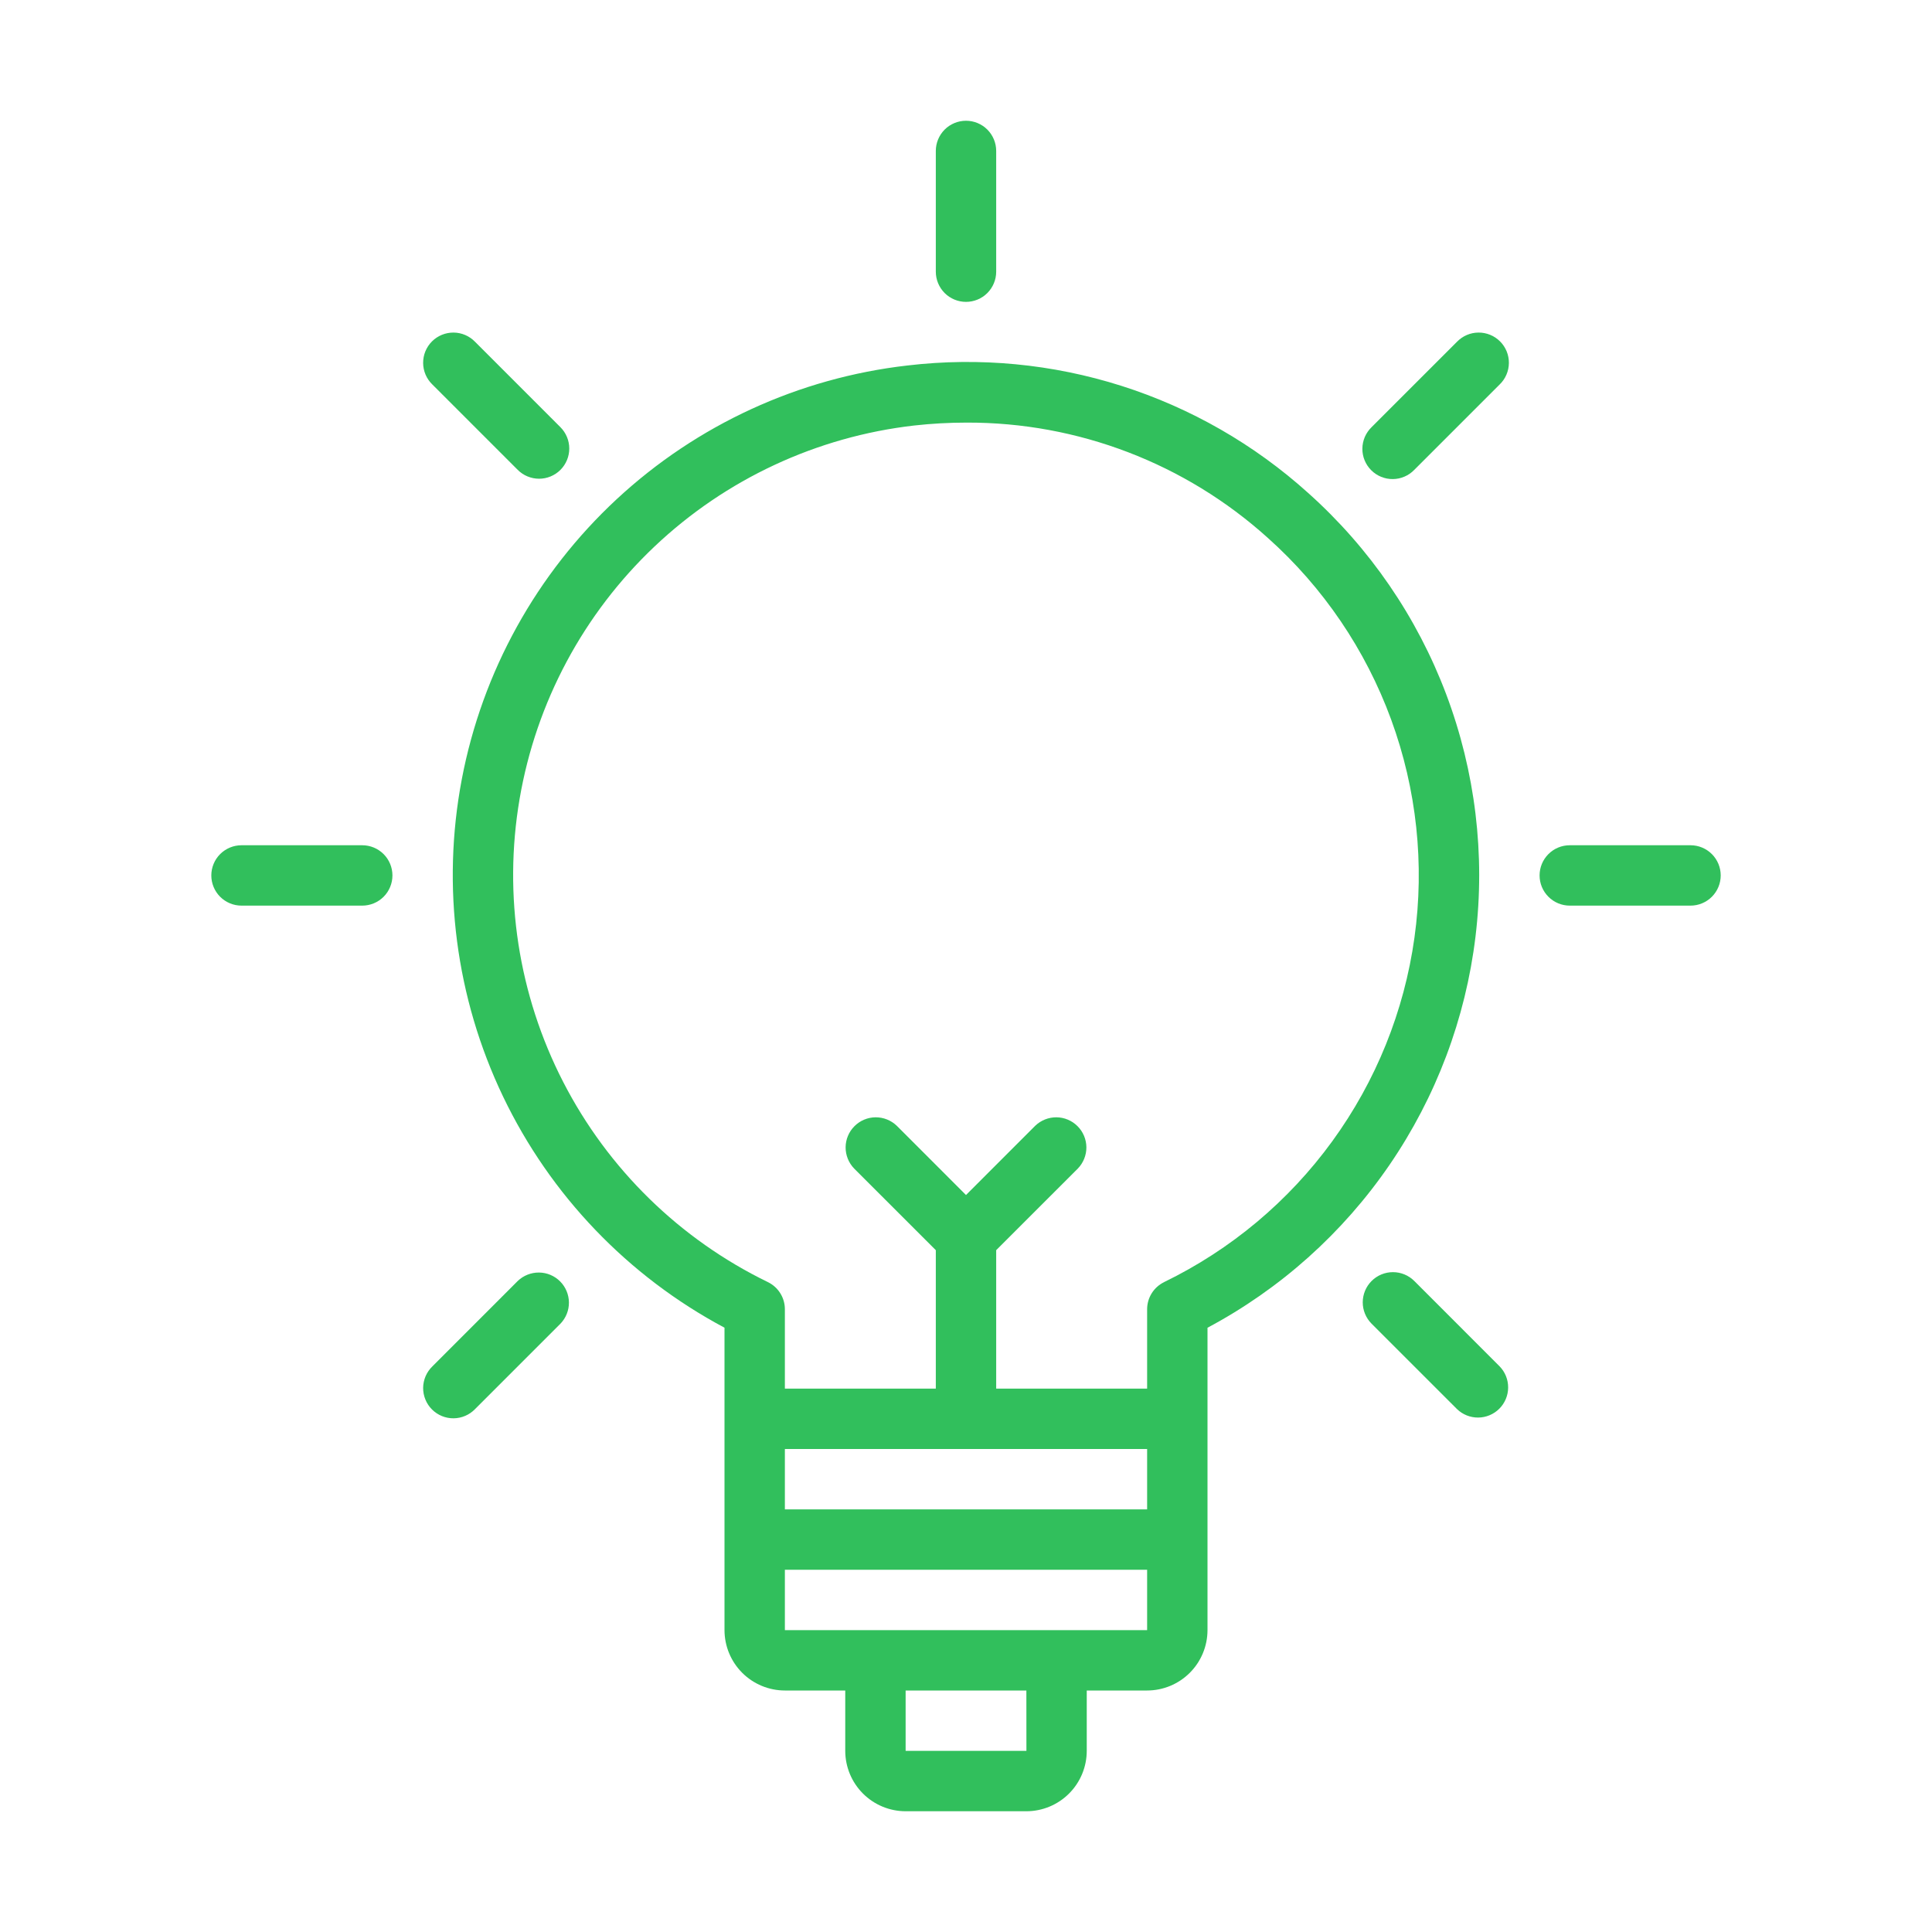
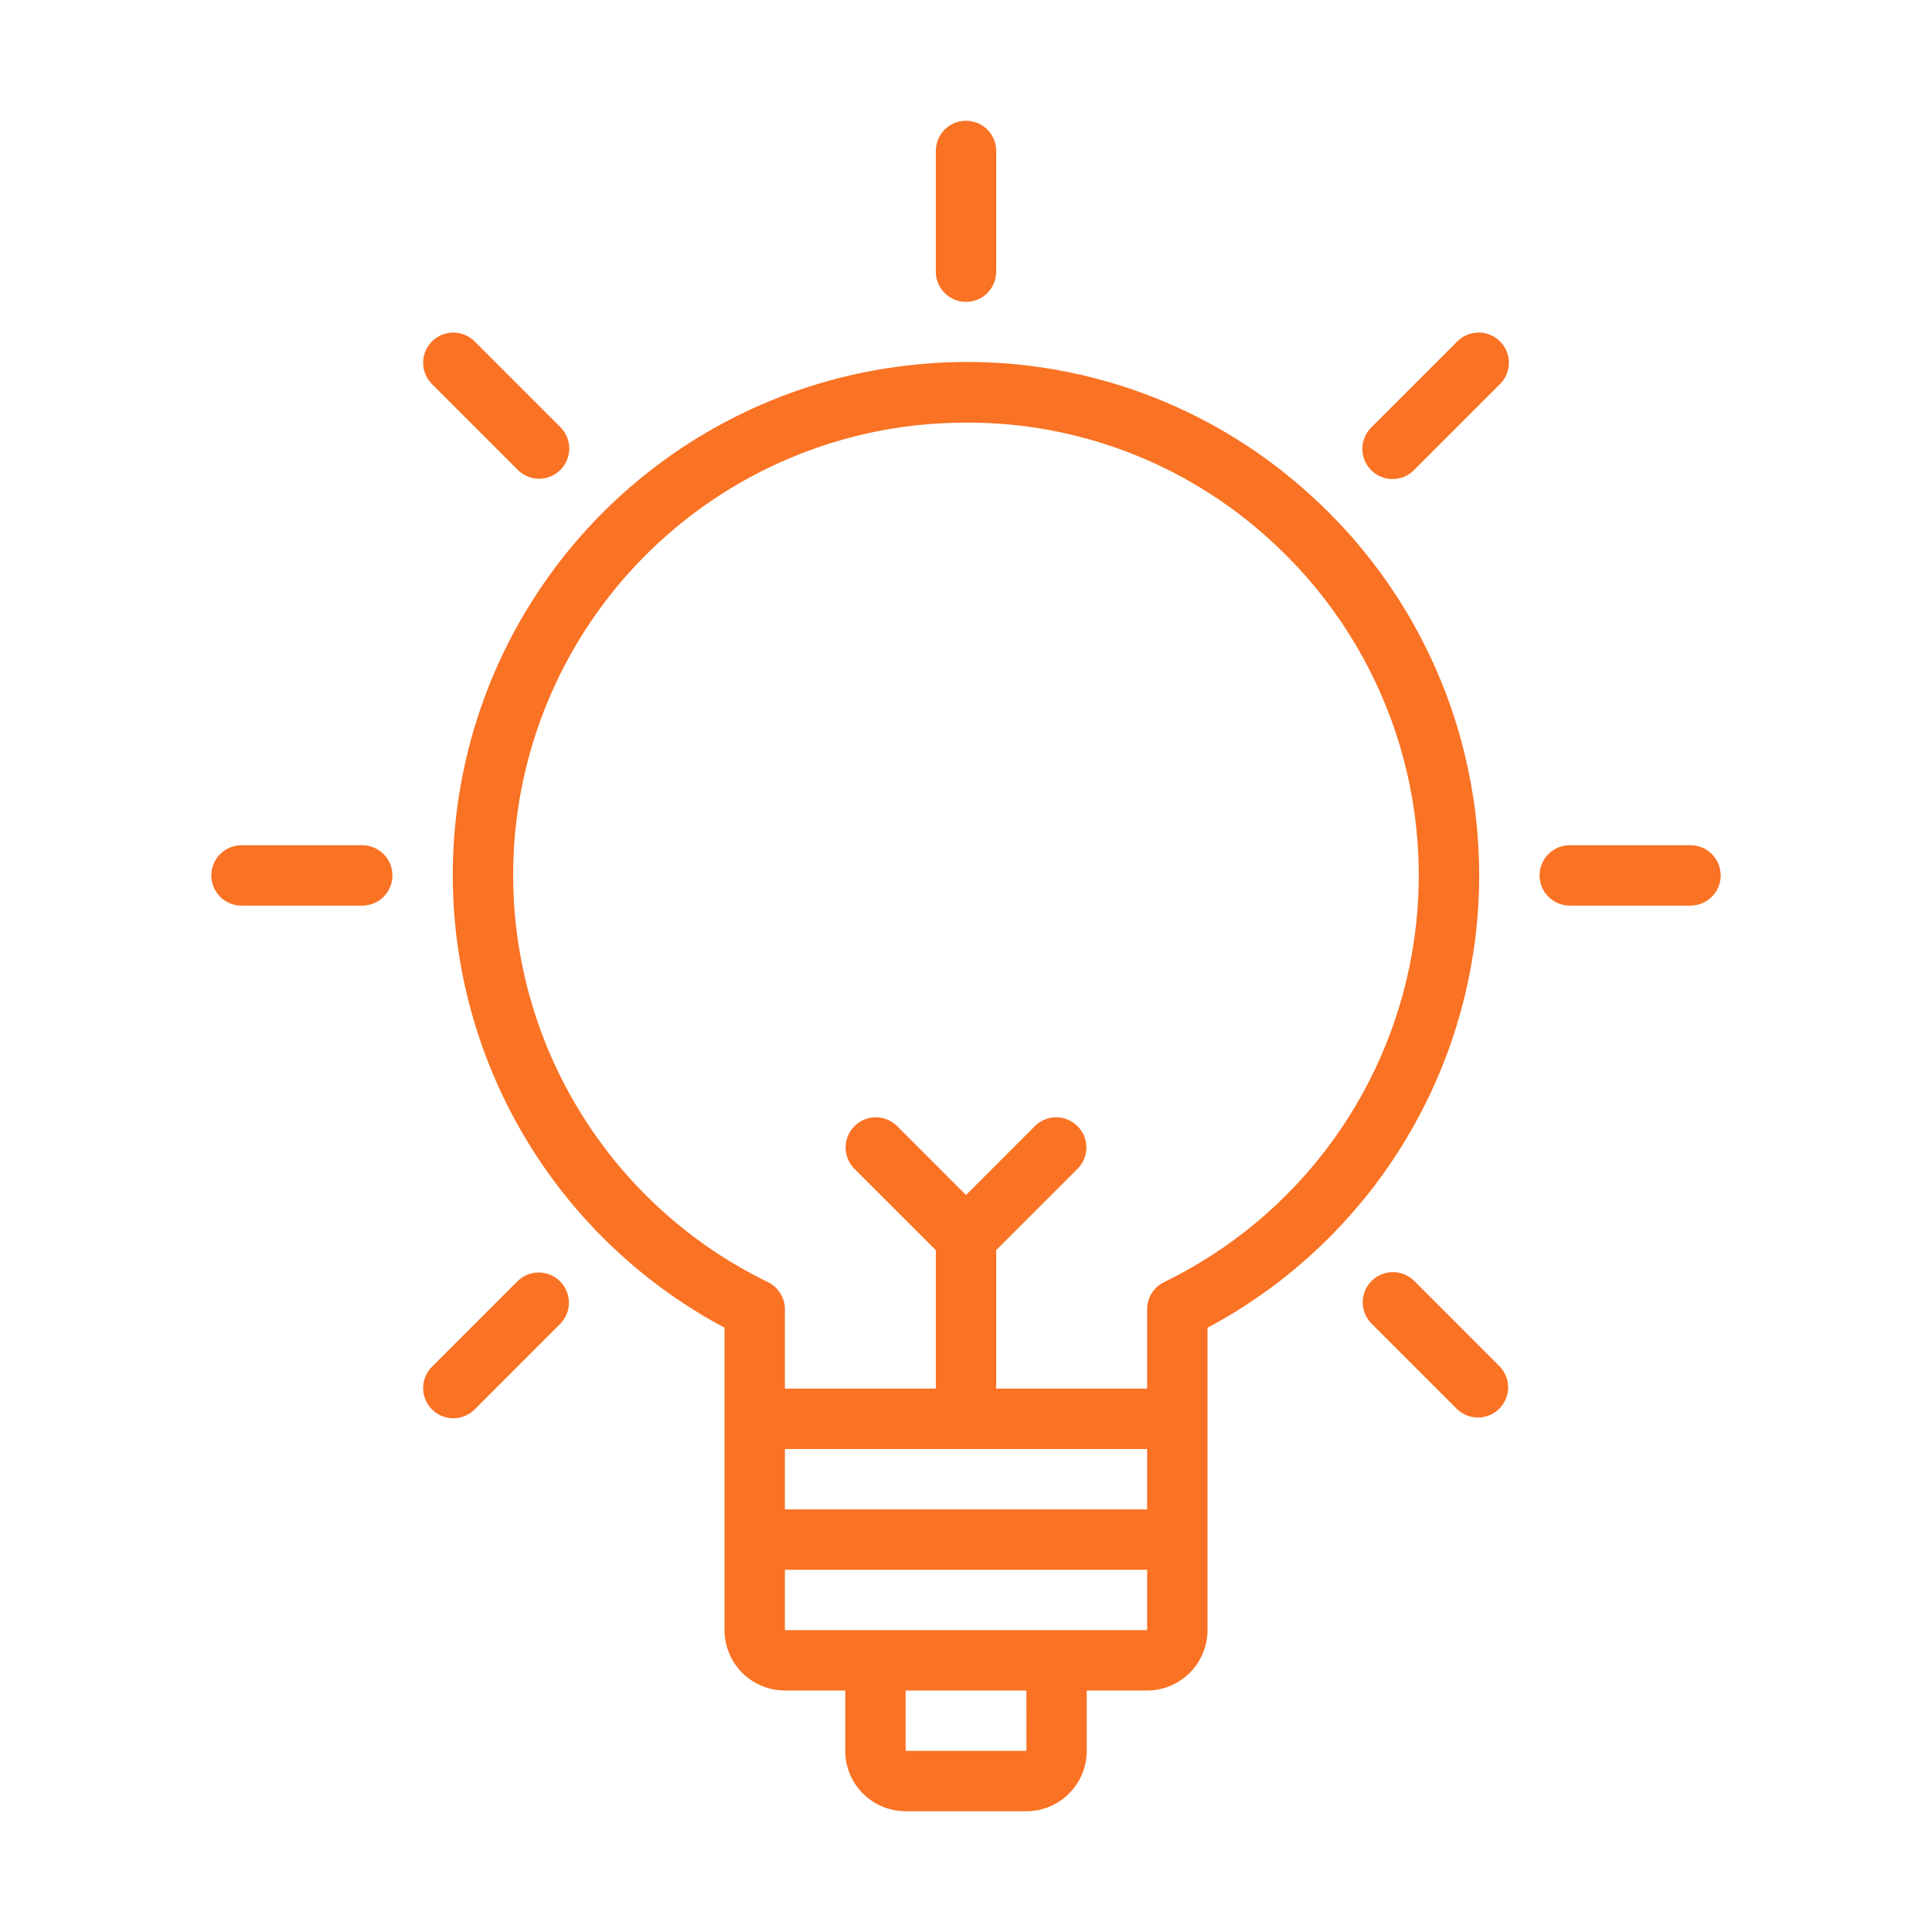
<svg xmlns="http://www.w3.org/2000/svg" width="80" height="80" viewBox="0 0 80 80" fill="none">
-   <path d="M54.169 20.413C51.939 18.402 49.304 16.89 46.443 15.98C43.581 15.07 40.558 14.781 37.576 15.134C33.075 15.648 28.856 17.588 25.536 20.67C22.216 23.753 19.968 27.816 19.122 32.267C18.276 36.718 18.875 41.322 20.832 45.408C22.789 49.494 26.002 52.847 30 54.977V67.5C30.001 68.163 30.264 68.798 30.733 69.267C31.202 69.736 31.837 69.999 32.5 70H35V72.5C35.001 73.163 35.264 73.798 35.733 74.267C36.202 74.736 36.837 74.999 37.5 75H42.5C43.163 74.999 43.798 74.736 44.267 74.267C44.736 73.798 44.999 73.163 45 72.5V70H47.5C48.163 69.999 48.798 69.736 49.267 69.267C49.736 68.798 49.999 68.163 50 67.5V54.979C53.017 53.372 55.601 51.06 57.533 48.241C59.465 45.421 60.688 42.176 61.097 38.783C61.507 35.389 61.09 31.947 59.884 28.748C58.678 25.55 56.717 22.691 54.169 20.413ZM47.5 60V62.5H32.5V60H47.5ZM42.502 72.5H37.5V70H42.5L42.502 72.5ZM43.75 67.5H32.5V65H47.5V67.5H43.75ZM48.203 53.09C47.992 53.193 47.814 53.352 47.69 53.551C47.566 53.75 47.5 53.979 47.5 54.214V57.5H41.25V51.767L44.634 48.384C44.861 48.148 44.987 47.832 44.985 47.505C44.982 47.177 44.85 46.863 44.618 46.632C44.387 46.4 44.073 46.268 43.745 46.265C43.418 46.263 43.102 46.389 42.866 46.616L40 49.483L37.134 46.616C36.898 46.389 36.582 46.263 36.255 46.265C35.927 46.268 35.613 46.4 35.382 46.632C35.15 46.863 35.018 47.177 35.015 47.505C35.013 47.832 35.139 48.148 35.366 48.384L38.75 51.767V57.5H32.5V54.212C32.5 53.978 32.434 53.749 32.31 53.551C32.186 53.352 32.009 53.193 31.799 53.09C28.15 51.318 25.175 48.409 23.321 44.802C21.466 41.194 20.833 37.082 21.515 33.084C22.197 29.085 24.159 25.416 27.104 22.628C30.05 19.839 33.821 18.082 37.851 17.62C38.574 17.539 39.3 17.499 40.026 17.499C44.633 17.485 49.08 19.188 52.5 22.275C54.793 24.324 56.545 26.906 57.604 29.794C58.662 32.681 58.994 35.784 58.569 38.829C58.144 41.875 56.975 44.769 55.167 47.256C53.359 49.743 50.966 51.747 48.2 53.09H48.203ZM40 12.5C40.331 12.5 40.65 12.368 40.884 12.134C41.118 11.899 41.25 11.582 41.25 11.25V6.25C41.25 5.918 41.118 5.601 40.884 5.366C40.65 5.132 40.331 5 40 5C39.669 5 39.35 5.132 39.116 5.366C38.882 5.601 38.75 5.918 38.75 6.25V11.25C38.75 11.582 38.882 11.899 39.116 12.134C39.35 12.368 39.669 12.5 40 12.5ZM21.438 19.456C21.554 19.572 21.691 19.665 21.843 19.727C21.995 19.79 22.157 19.823 22.321 19.823C22.486 19.823 22.648 19.791 22.8 19.728C22.952 19.665 23.09 19.573 23.206 19.457C23.322 19.341 23.414 19.203 23.477 19.051C23.54 18.9 23.572 18.737 23.572 18.573C23.572 18.409 23.54 18.246 23.477 18.095C23.414 17.943 23.322 17.805 23.206 17.689L19.67 14.152C19.555 14.033 19.417 13.938 19.264 13.872C19.112 13.807 18.948 13.772 18.782 13.771C18.616 13.77 18.451 13.801 18.298 13.864C18.144 13.927 18.004 14.02 17.887 14.137C17.77 14.254 17.677 14.394 17.614 14.548C17.551 14.701 17.52 14.866 17.521 15.032C17.522 15.198 17.557 15.362 17.622 15.514C17.688 15.667 17.783 15.805 17.902 15.92L21.438 19.456ZM15 35H10C9.668 35 9.351 35.132 9.116 35.366C8.882 35.6 8.75 35.919 8.75 36.25C8.75 36.581 8.882 36.9 9.116 37.134C9.351 37.368 9.668 37.5 10 37.5H15C15.332 37.5 15.649 37.368 15.884 37.134C16.118 36.9 16.25 36.581 16.25 36.25C16.25 35.919 16.118 35.6 15.884 35.366C15.649 35.132 15.332 35 15 35Z" fill="#31BF5C" />
-   <path d="M21.438 53.043L17.903 56.58C17.784 56.695 17.689 56.833 17.623 56.985C17.558 57.138 17.523 57.302 17.521 57.468C17.52 57.634 17.552 57.798 17.615 57.952C17.677 58.106 17.77 58.245 17.888 58.363C18.005 58.48 18.145 58.573 18.298 58.636C18.452 58.699 18.616 58.73 18.782 58.729C18.948 58.727 19.112 58.693 19.265 58.627C19.417 58.562 19.555 58.467 19.671 58.347L23.207 54.811C23.434 54.575 23.561 54.259 23.558 53.932C23.555 53.604 23.423 53.29 23.192 53.059C22.96 52.827 22.646 52.695 22.319 52.693C21.991 52.69 21.674 52.816 21.438 53.043ZM60.331 14.152L56.794 17.688C56.675 17.804 56.58 17.942 56.514 18.094C56.449 18.247 56.414 18.411 56.413 18.577C56.411 18.743 56.443 18.907 56.506 19.061C56.569 19.214 56.661 19.354 56.779 19.471C56.896 19.589 57.036 19.681 57.189 19.744C57.343 19.807 57.508 19.839 57.674 19.837C57.84 19.836 58.004 19.802 58.156 19.736C58.309 19.671 58.447 19.575 58.562 19.456L62.098 15.92C62.218 15.804 62.313 15.666 62.378 15.514C62.444 15.361 62.478 15.197 62.48 15.031C62.481 14.865 62.45 14.701 62.387 14.547C62.324 14.394 62.231 14.254 62.114 14.137C61.996 14.019 61.857 13.926 61.703 13.864C61.549 13.801 61.385 13.769 61.219 13.771C61.053 13.772 60.889 13.806 60.736 13.872C60.584 13.938 60.446 14.033 60.331 14.152ZM58.563 53.043C58.329 52.809 58.011 52.677 57.679 52.677C57.348 52.677 57.029 52.808 56.795 53.043C56.56 53.277 56.429 53.595 56.428 53.927C56.428 54.258 56.56 54.576 56.794 54.811L60.331 58.347C60.566 58.575 60.882 58.701 61.21 58.698C61.538 58.695 61.851 58.564 62.083 58.332C62.315 58.1 62.446 57.787 62.449 57.459C62.452 57.131 62.326 56.815 62.098 56.58L58.563 53.043ZM70.001 35H65.001C64.669 35 64.351 35.131 64.117 35.366C63.882 35.6 63.751 35.918 63.751 36.25C63.751 36.581 63.882 36.899 64.117 37.133C64.351 37.368 64.669 37.5 65.001 37.5H70.001C70.332 37.5 70.65 37.368 70.885 37.133C71.119 36.899 71.251 36.581 71.251 36.25C71.251 35.918 71.119 35.6 70.885 35.366C70.65 35.131 70.332 35 70.001 35Z" fill="#31BF5C" />
+   <path d="M54.169 20.413C51.939 18.402 49.304 16.89 46.443 15.98C43.581 15.07 40.558 14.781 37.576 15.134C33.075 15.648 28.856 17.588 25.536 20.67C22.216 23.753 19.968 27.816 19.122 32.267C18.276 36.718 18.875 41.322 20.832 45.408C22.789 49.494 26.002 52.847 30 54.977V67.5C30.001 68.163 30.264 68.798 30.733 69.267C31.202 69.736 31.837 69.999 32.5 70H35V72.5C35.001 73.163 35.264 73.798 35.733 74.267C36.202 74.736 36.837 74.999 37.5 75H42.5C43.163 74.999 43.798 74.736 44.267 74.267C44.736 73.798 44.999 73.163 45 72.5V70H47.5C48.163 69.999 48.798 69.736 49.267 69.267C49.736 68.798 49.999 68.163 50 67.5V54.979C53.017 53.372 55.601 51.06 57.533 48.241C59.465 45.421 60.688 42.176 61.097 38.783C61.507 35.389 61.09 31.947 59.884 28.748C58.678 25.55 56.717 22.691 54.169 20.413ZM47.5 60V62.5H32.5V60H47.5ZM42.502 72.5H37.5V70H42.5L42.502 72.5ZM43.75 67.5H32.5V65H47.5V67.5H43.75ZM48.203 53.09C47.992 53.193 47.814 53.352 47.69 53.551C47.566 53.75 47.5 53.979 47.5 54.214V57.5H41.25V51.767L44.634 48.384C44.861 48.148 44.987 47.832 44.985 47.505C44.982 47.177 44.85 46.863 44.618 46.632C44.387 46.4 44.073 46.268 43.745 46.265C43.418 46.263 43.102 46.389 42.866 46.616L40 49.483L37.134 46.616C36.898 46.389 36.582 46.263 36.255 46.265C35.927 46.268 35.613 46.4 35.382 46.632C35.15 46.863 35.018 47.177 35.015 47.505C35.013 47.832 35.139 48.148 35.366 48.384L38.75 51.767V57.5H32.5V54.212C32.5 53.978 32.434 53.749 32.31 53.551C32.186 53.352 32.009 53.193 31.799 53.09C28.15 51.318 25.175 48.409 23.321 44.802C21.466 41.194 20.833 37.082 21.515 33.084C22.197 29.085 24.159 25.416 27.104 22.628C30.05 19.839 33.821 18.082 37.851 17.62C38.574 17.539 39.3 17.499 40.026 17.499C44.633 17.485 49.08 19.188 52.5 22.275C54.793 24.324 56.545 26.906 57.604 29.794C58.662 32.681 58.994 35.784 58.569 38.829C58.144 41.875 56.975 44.769 55.167 47.256C53.359 49.743 50.966 51.747 48.2 53.09H48.203ZM40 12.5C40.331 12.5 40.65 12.368 40.884 12.134C41.118 11.899 41.25 11.582 41.25 11.25V6.25C41.25 5.918 41.118 5.601 40.884 5.366C40.65 5.132 40.331 5 40 5C39.669 5 39.35 5.132 39.116 5.366C38.882 5.601 38.75 5.918 38.75 6.25V11.25C38.75 11.582 38.882 11.899 39.116 12.134C39.35 12.368 39.669 12.5 40 12.5ZM21.438 19.456C21.554 19.572 21.691 19.665 21.843 19.727C21.995 19.79 22.157 19.823 22.321 19.823C22.486 19.823 22.648 19.791 22.8 19.728C22.952 19.665 23.09 19.573 23.206 19.457C23.322 19.341 23.414 19.203 23.477 19.051C23.54 18.9 23.572 18.737 23.572 18.573C23.572 18.409 23.54 18.246 23.477 18.095C23.414 17.943 23.322 17.805 23.206 17.689L19.67 14.152C19.555 14.033 19.417 13.938 19.264 13.872C19.112 13.807 18.948 13.772 18.782 13.771C18.616 13.77 18.451 13.801 18.298 13.864C18.144 13.927 18.004 14.02 17.887 14.137C17.77 14.254 17.677 14.394 17.614 14.548C17.551 14.701 17.52 14.866 17.521 15.032C17.522 15.198 17.557 15.362 17.622 15.514C17.688 15.667 17.783 15.805 17.902 15.92L21.438 19.456ZM15 35H10C9.668 35 9.351 35.132 9.116 35.366C8.882 35.6 8.75 35.919 8.75 36.25C8.75 36.581 8.882 36.9 9.116 37.134C9.351 37.368 9.668 37.5 10 37.5H15C15.332 37.5 15.649 37.368 15.884 37.134C16.118 36.9 16.25 36.581 16.25 36.25C16.25 35.919 16.118 35.6 15.884 35.366C15.649 35.132 15.332 35 15 35Z" fill="#FA7223" />
+   <path d="M21.438 53.042L17.902 56.579C17.783 56.694 17.688 56.832 17.622 56.984C17.557 57.137 17.522 57.301 17.521 57.467C17.52 57.633 17.551 57.797 17.614 57.951C17.677 58.105 17.77 58.244 17.887 58.362C18.004 58.479 18.144 58.572 18.297 58.635C18.451 58.697 18.616 58.729 18.782 58.728C18.948 58.726 19.112 58.692 19.264 58.626C19.417 58.561 19.555 58.465 19.67 58.346L23.206 54.81C23.434 54.574 23.56 54.258 23.557 53.931C23.554 53.603 23.423 53.289 23.191 53.058C22.959 52.826 22.646 52.694 22.318 52.692C21.99 52.689 21.673 52.815 21.438 53.042ZM60.33 14.151L56.794 17.687C56.674 17.803 56.579 17.941 56.514 18.093C56.448 18.246 56.414 18.41 56.412 18.576C56.411 18.742 56.442 18.906 56.505 19.06C56.568 19.213 56.661 19.353 56.778 19.47C56.896 19.588 57.035 19.681 57.189 19.743C57.342 19.806 57.507 19.838 57.673 19.837C57.839 19.835 58.003 19.8 58.156 19.735C58.308 19.669 58.446 19.574 58.561 19.455L62.097 15.919C62.217 15.803 62.312 15.665 62.378 15.513C62.443 15.36 62.478 15.196 62.479 15.03C62.48 14.864 62.449 14.7 62.386 14.546C62.323 14.393 62.23 14.253 62.113 14.136C61.996 14.018 61.856 13.925 61.702 13.863C61.549 13.8 61.384 13.768 61.218 13.77C61.052 13.771 60.888 13.806 60.736 13.871C60.583 13.937 60.445 14.032 60.33 14.151ZM58.562 53.042C58.328 52.808 58.01 52.676 57.679 52.676C57.347 52.676 57.029 52.807 56.794 53.042C56.56 53.276 56.428 53.594 56.428 53.926C56.428 54.257 56.559 54.575 56.794 54.81L60.33 58.346C60.566 58.574 60.882 58.7 61.209 58.697C61.537 58.694 61.85 58.563 62.082 58.331C62.314 58.099 62.446 57.786 62.448 57.458C62.451 57.13 62.325 56.814 62.097 56.579L58.562 53.042ZM70 34.999H65C64.668 34.999 64.35 35.13 64.116 35.365C63.882 35.599 63.75 35.917 63.75 36.249C63.75 36.58 63.882 36.898 64.116 37.133C64.35 37.367 64.668 37.499 65 37.499H70C70.332 37.499 70.649 37.367 70.884 37.133C71.118 36.898 71.25 36.58 71.25 36.249C71.25 35.917 71.118 35.599 70.884 35.365C70.649 35.13 70.332 34.999 70 34.999Z" fill="#FA7223" />
</svg>
